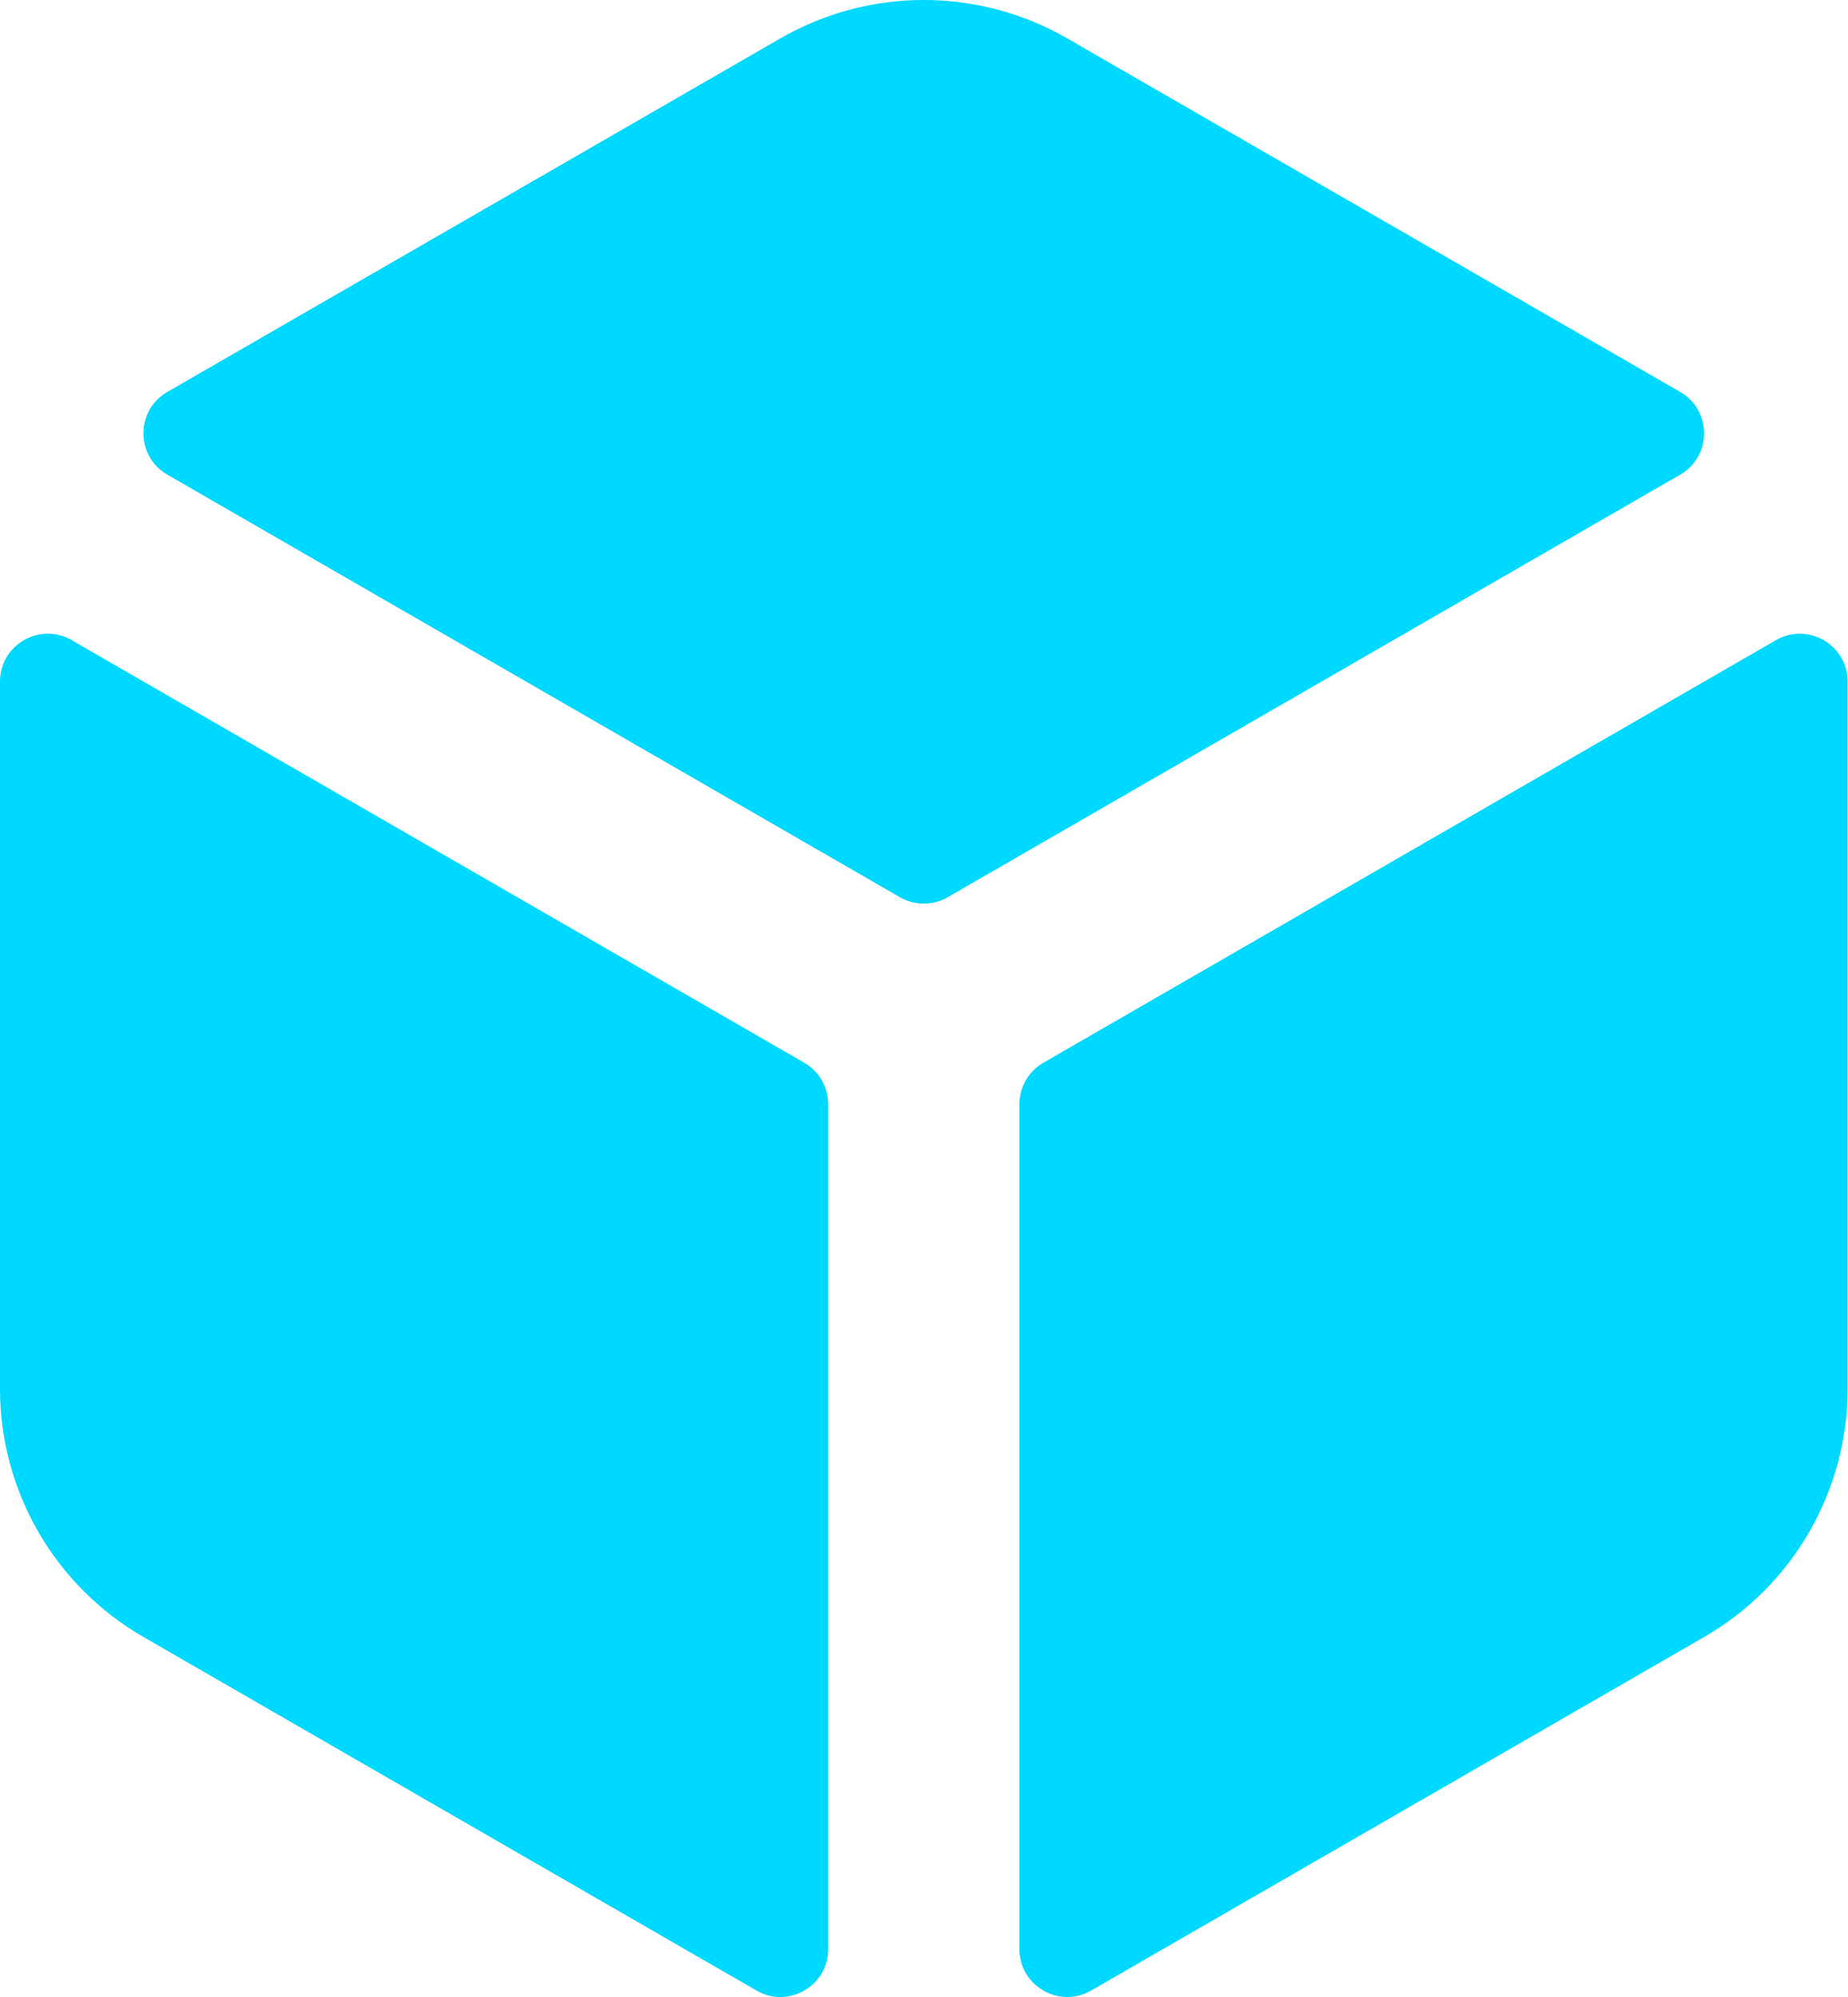
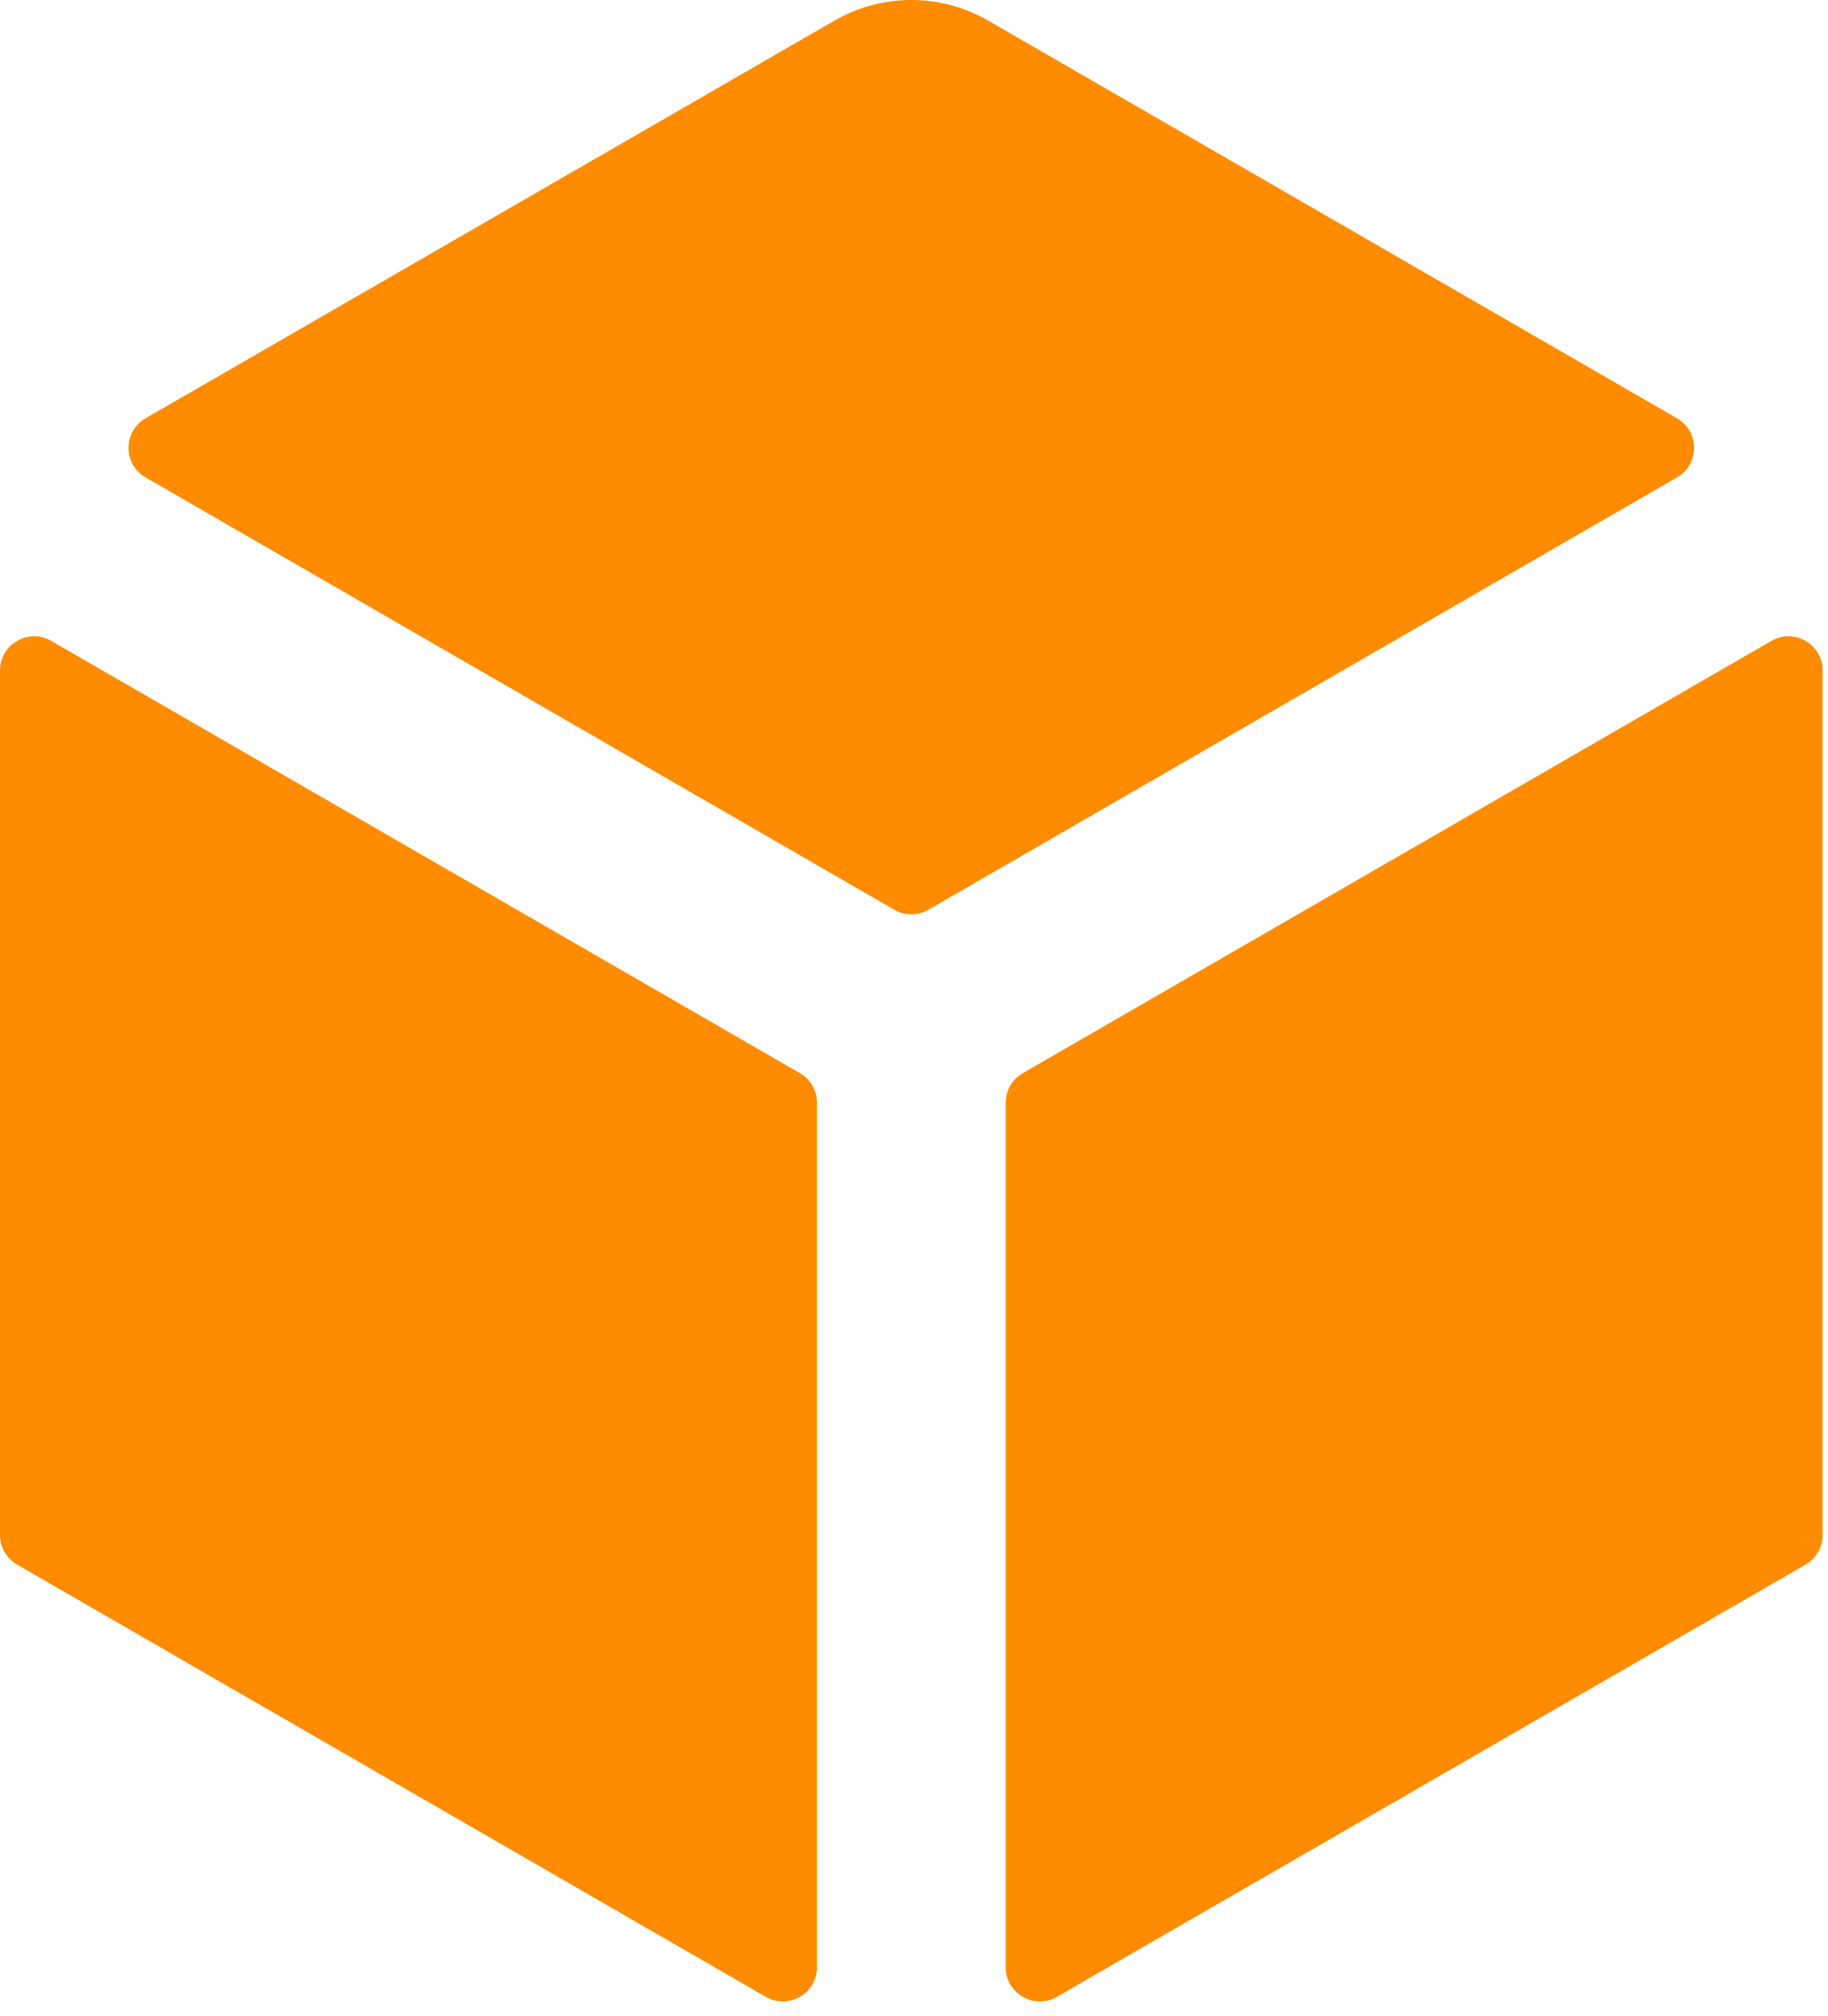
- <svg xmlns="http://www.w3.org/2000/svg" width="111" height="120" viewBox="0 0 111 120" fill="none">
-   <path d="M48.318 63.861C49.207 64.374 49.755 65.321 49.755 66.347V117.125C49.755 119.335 47.361 120.716 45.446 119.611L8.619 98.368C3.286 95.291 0 89.605 0 83.451V40.955C0 38.745 2.394 37.364 4.309 38.469L48.318 63.861Z" fill="#00D9FF" />
-   <path d="M111 83.451C111 89.605 107.714 95.291 102.38 98.368L65.554 119.611C63.639 120.716 61.245 119.335 61.245 117.125V66.347C61.245 65.321 61.793 64.374 62.681 63.861L106.691 38.469C108.606 37.364 111 38.745 111 40.955V83.451Z" fill="#00D9FF" />
-   <path d="M100.94 23.551C102.855 24.656 102.855 27.418 100.94 28.523L56.936 53.914C56.047 54.427 54.952 54.427 54.063 53.914L10.054 28.523C8.139 27.418 8.139 24.656 10.054 23.551L46.882 2.307C52.215 -0.769 58.784 -0.769 64.116 2.307L100.94 23.551Z" fill="#00D9FF" />
+ <svg xmlns="http://www.w3.org/2000/svg" width="107" height="118" viewBox="0 0 107 118" fill="none">
+   <path d="M46.823 62.814C47.442 63.171 47.823 63.831 47.823 64.546V115.144C47.823 116.684 46.157 117.646 44.823 116.877L1 91.58C0.381 91.223 0 90.562 0 89.848V39.245C0 37.706 1.667 36.743 3 37.513L46.823 62.814Z" fill="#FF8C00" />
+   <path d="M106.69 89.848C106.69 90.562 106.309 91.223 105.69 91.58L61.867 116.877C60.534 117.646 58.867 116.684 58.867 115.144V64.546C58.867 63.831 59.248 63.171 59.867 62.814L103.69 37.513C105.024 36.743 106.69 37.706 106.69 39.245V89.848Z" fill="#FF8C00" />
+   <path d="M98.163 24.482C99.496 25.252 99.497 27.176 98.163 27.946L54.346 53.248C53.727 53.605 52.965 53.605 52.346 53.248L8.523 27.946C7.189 27.176 7.189 25.251 8.523 24.482L48.846 1.206C51.63 -0.402 55.061 -0.402 57.845 1.206L98.163 24.482Z" fill="#FF8C00" />
</svg>
